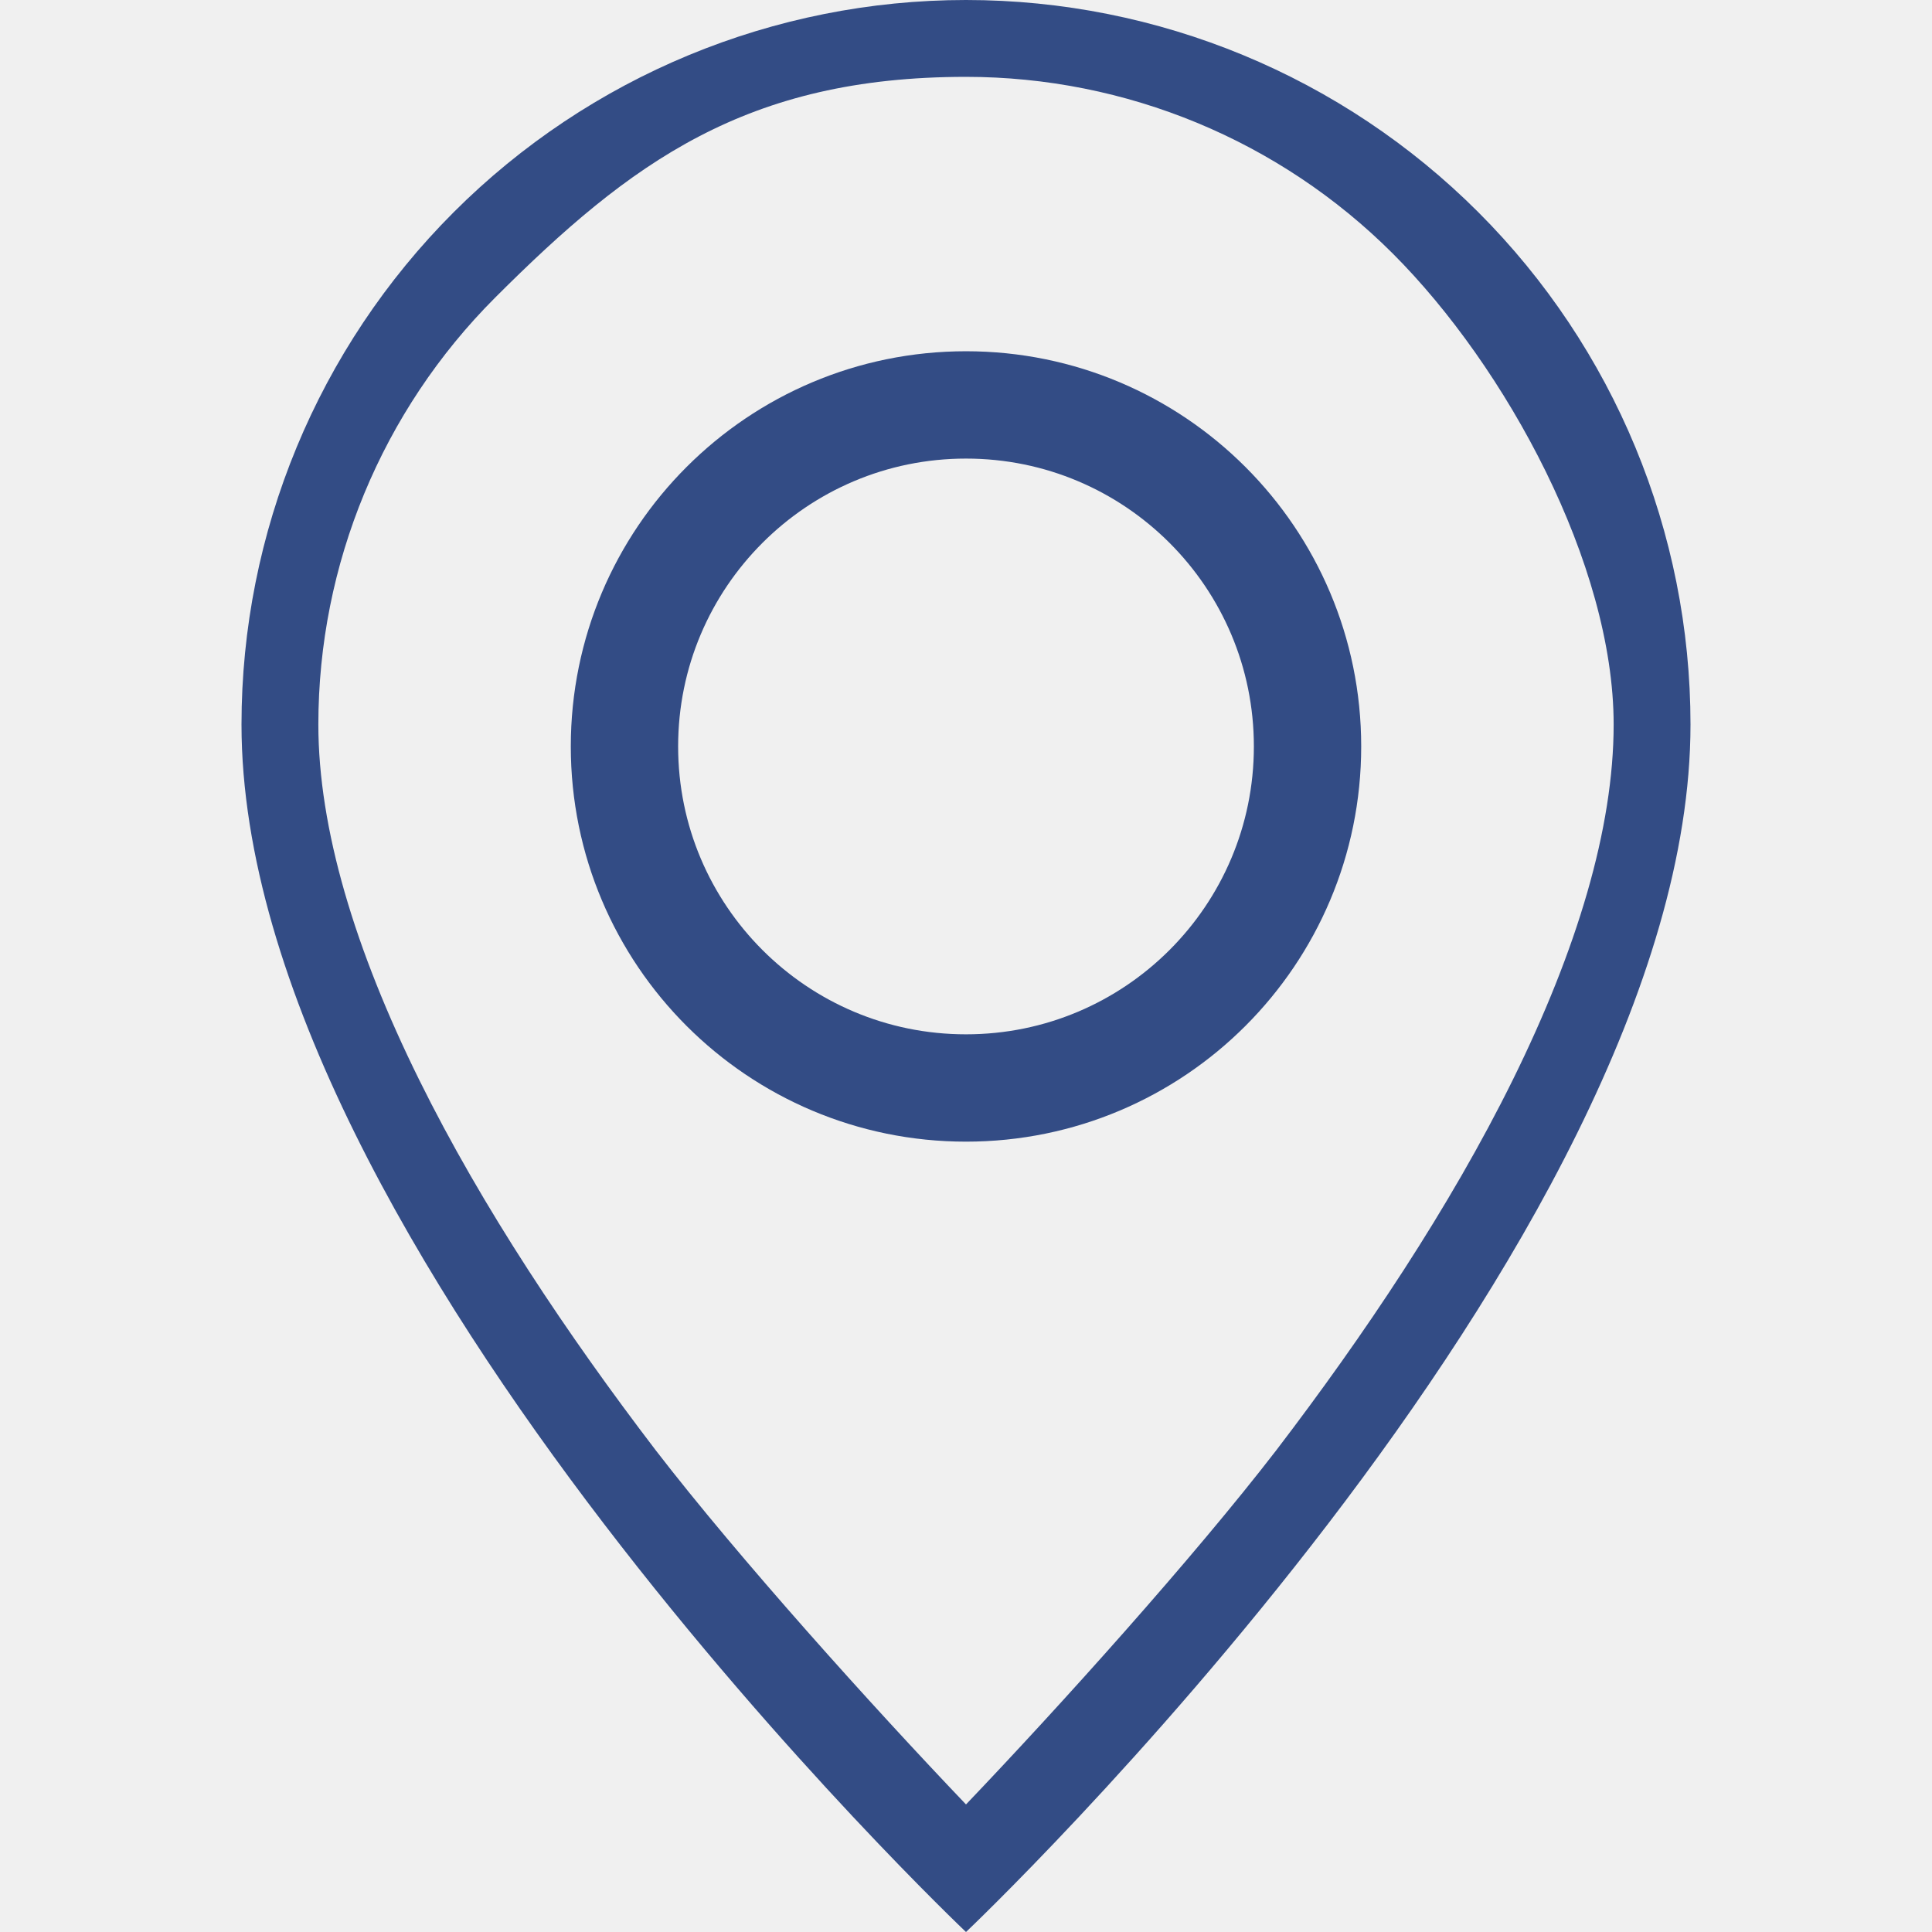
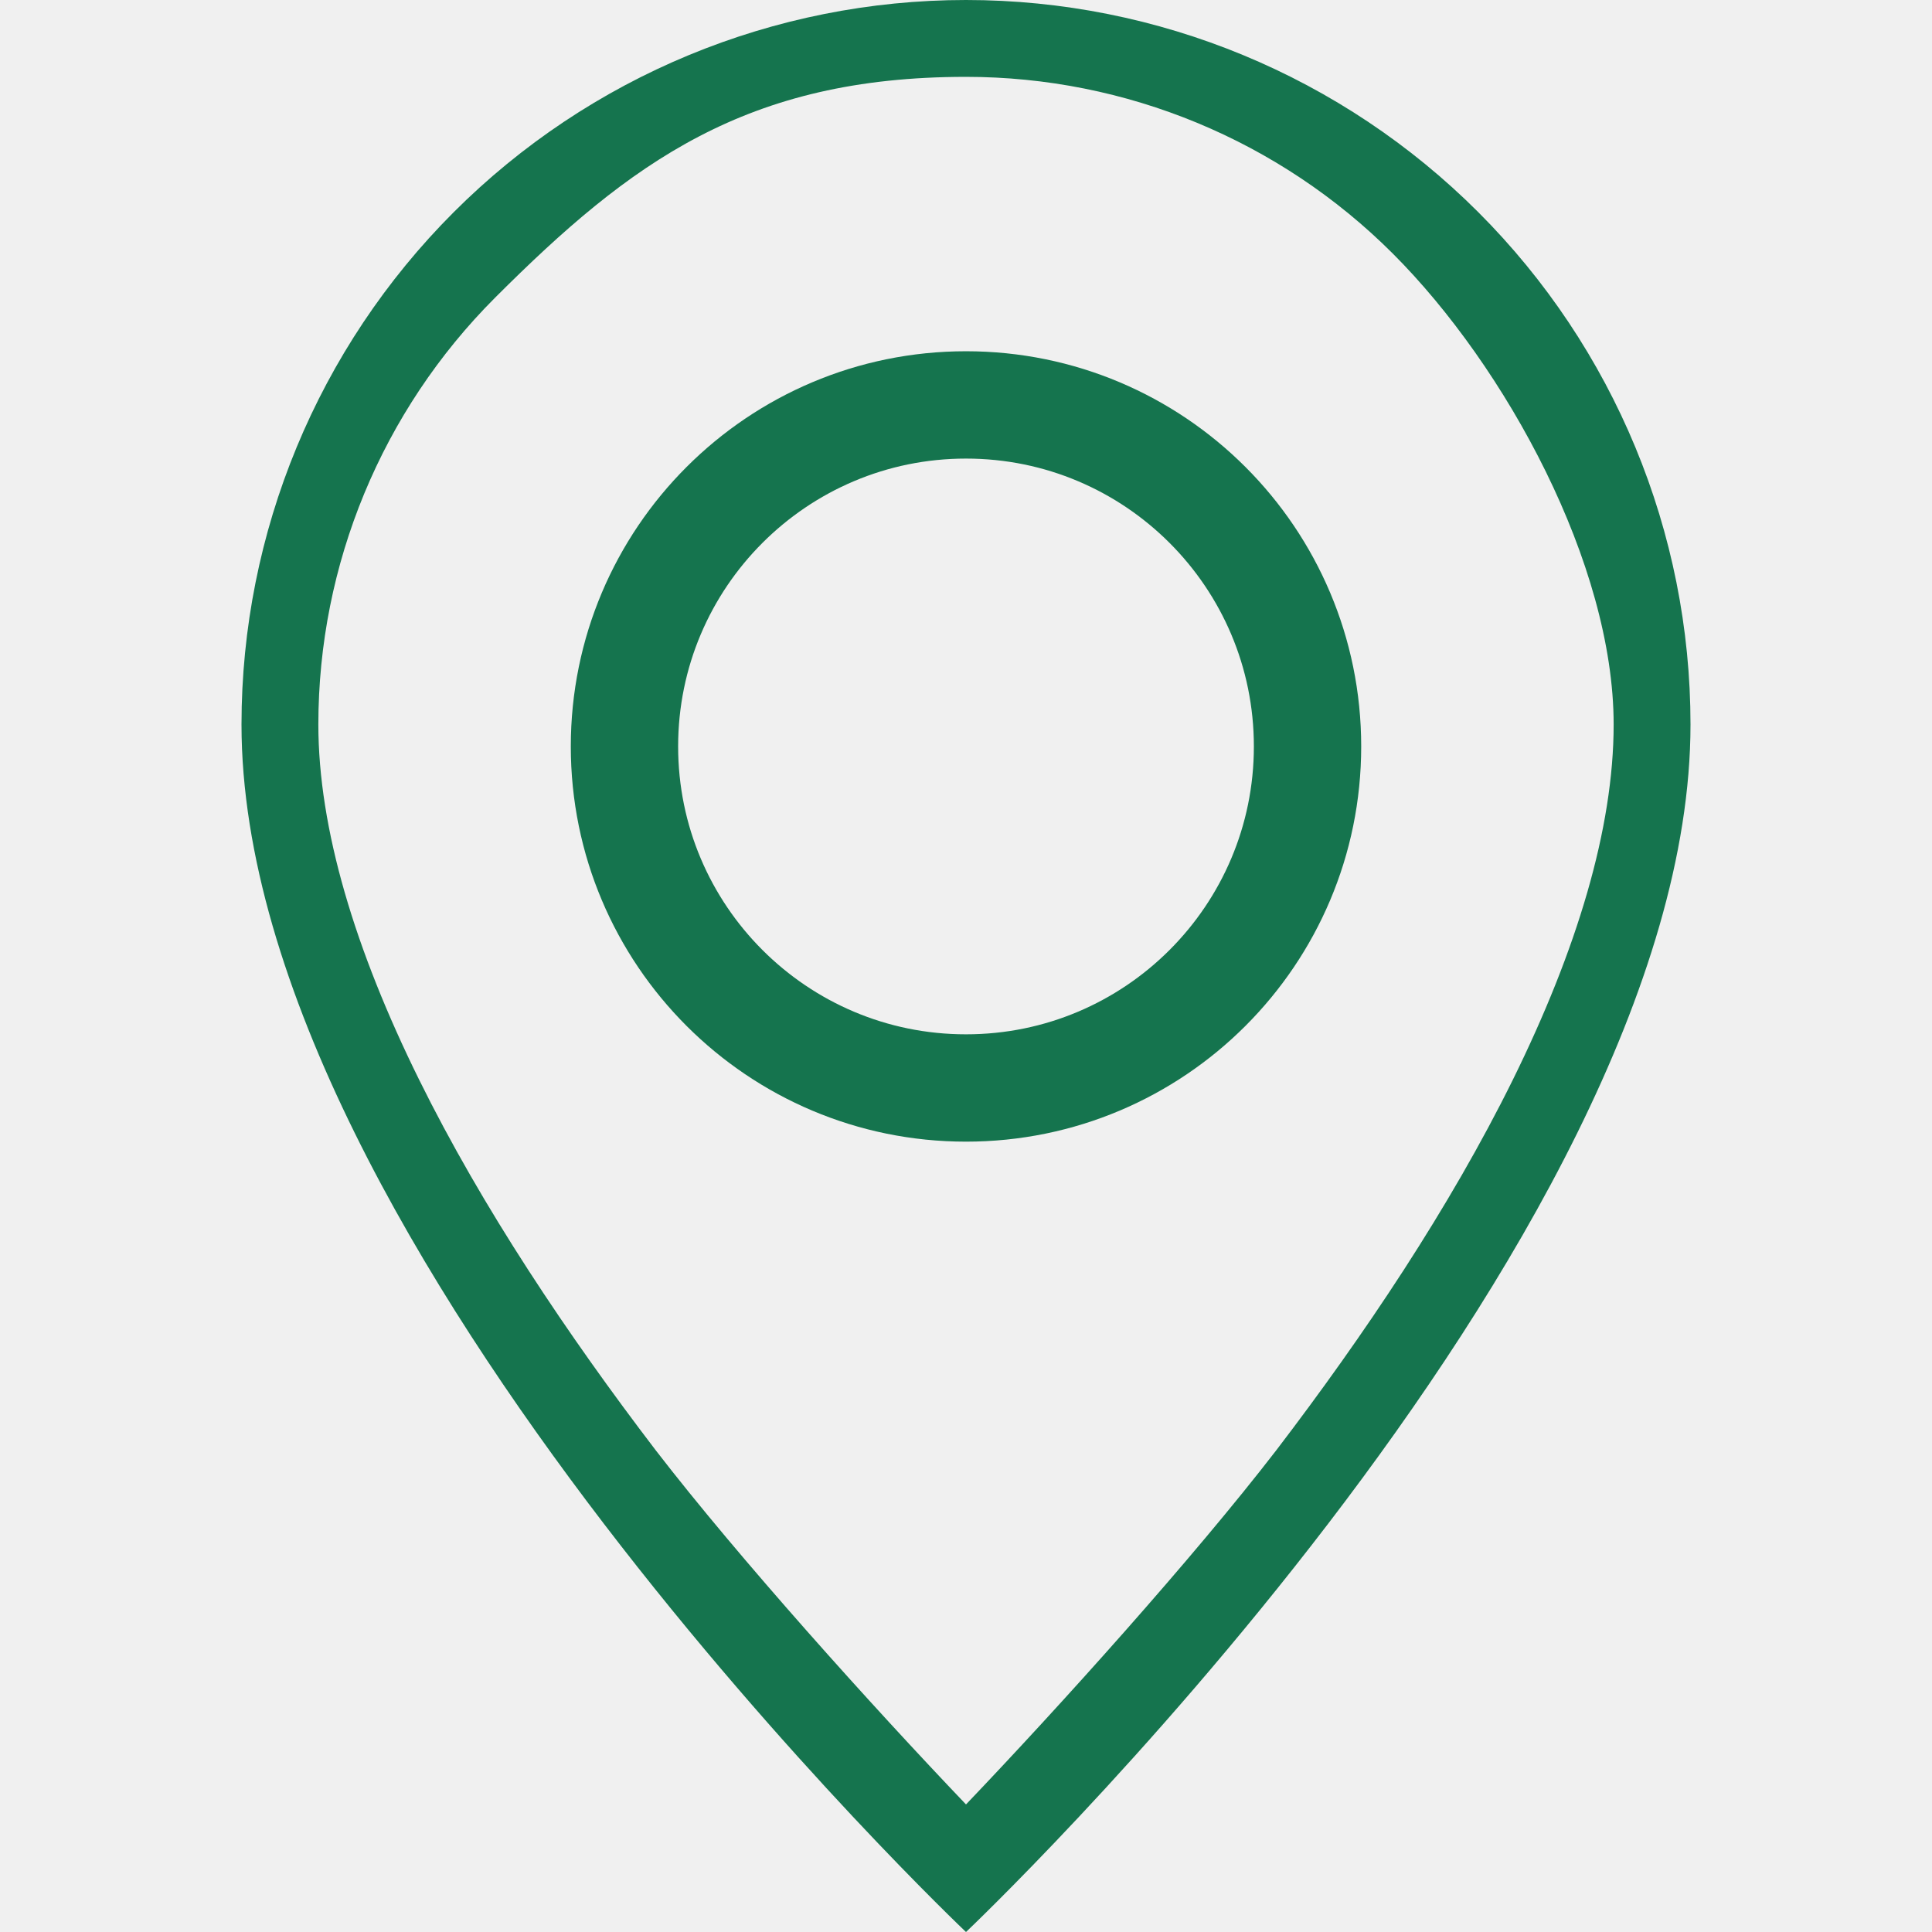
<svg xmlns="http://www.w3.org/2000/svg" width="36" height="36" viewBox="0 0 36 36" fill="none">
  <g clip-path="url(#clip0_42_3267)">
-     <path d="M28.192 20.115C27.013 22.505 25.415 24.885 23.782 27.023C22.23 29.036 19.755 31.785 18 33.623C16.245 31.785 13.77 29.036 12.218 27.023C10.585 24.885 8.987 22.505 7.808 20.115C6.616 17.701 5.932 15.44 5.932 13.5C5.932 10.516 7.117 7.655 9.227 5.545C11.752 3.02 13.909 1.432 18 1.432C20.984 1.432 23.845 2.617 25.955 4.727C28.065 6.837 30.068 10.516 30.068 13.5C30.068 15.44 29.382 17.701 28.192 20.115ZM18 36C18 36 31.5 23.206 31.5 13.5C31.5 9.92 30.078 6.486 27.546 3.954C25.014 1.422 21.58 0 18 0C14.42 0 10.986 1.422 8.454 3.954C5.922 6.486 4.5 9.92 4.5 13.5C4.5 23.206 18 36 18 36Z" fill="#334C85" />
-     <circle cx="18" cy="13.909" r="6.364" stroke="#334C85" stroke-width="2" />
+     <path d="M28.192 20.115C27.013 22.505 25.415 24.885 23.782 27.023C22.23 29.036 19.755 31.785 18 33.623C16.245 31.785 13.77 29.036 12.218 27.023C10.585 24.885 8.987 22.505 7.808 20.115C6.616 17.701 5.932 15.44 5.932 13.5C5.932 10.516 7.117 7.655 9.227 5.545C11.752 3.02 13.909 1.432 18 1.432C20.984 1.432 23.845 2.617 25.955 4.727C28.065 6.837 30.068 10.516 30.068 13.5C30.068 15.44 29.382 17.701 28.192 20.115ZM18 36C18 36 31.5 23.206 31.5 13.5C31.5 9.92 30.078 6.486 27.546 3.954C25.014 1.422 21.58 0 18 0C14.42 0 10.986 1.422 8.454 3.954C5.922 6.486 4.5 9.92 4.5 13.5C4.5 23.206 18 36 18 36Z" fill="#15744e" />
+     <circle cx="18" cy="13.909" r="6.364" stroke="#15744e" stroke-width="2" />
  </g>
  <defs>
    <clipPath id="clip0_42_3267">
      <rect width="36" height="36" fill="white" />
    </clipPath>
  </defs>
</svg>
